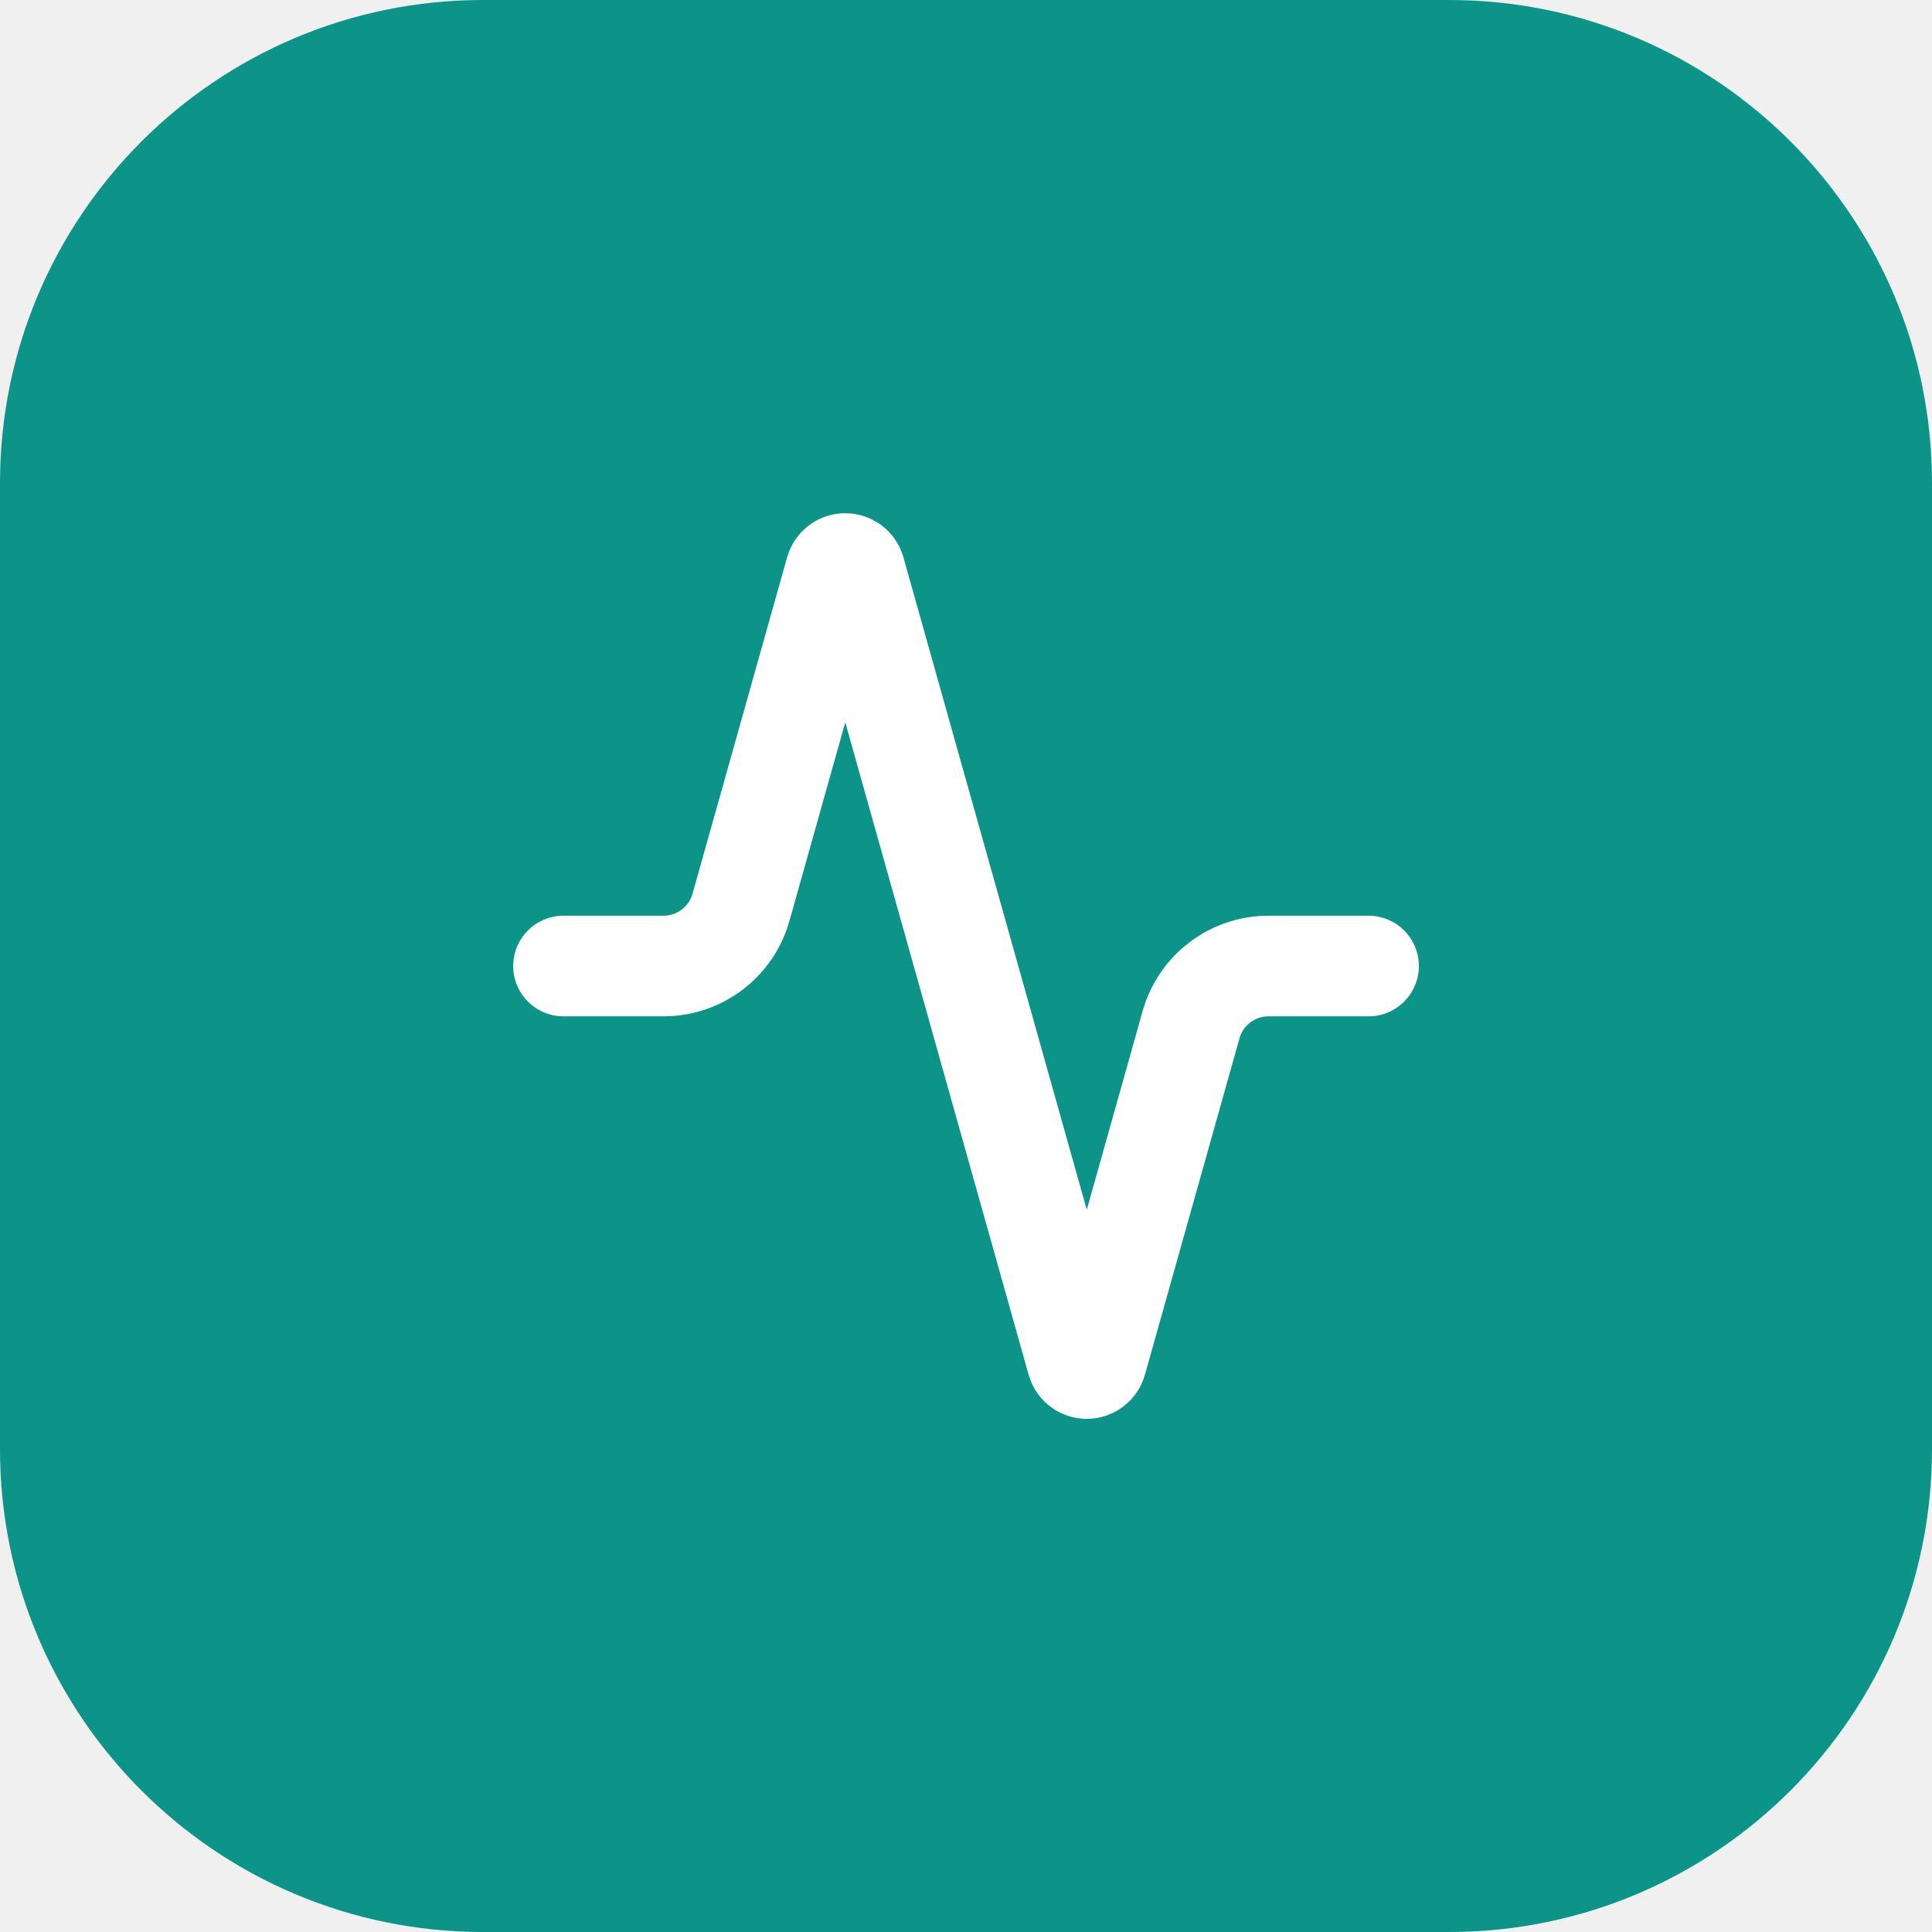
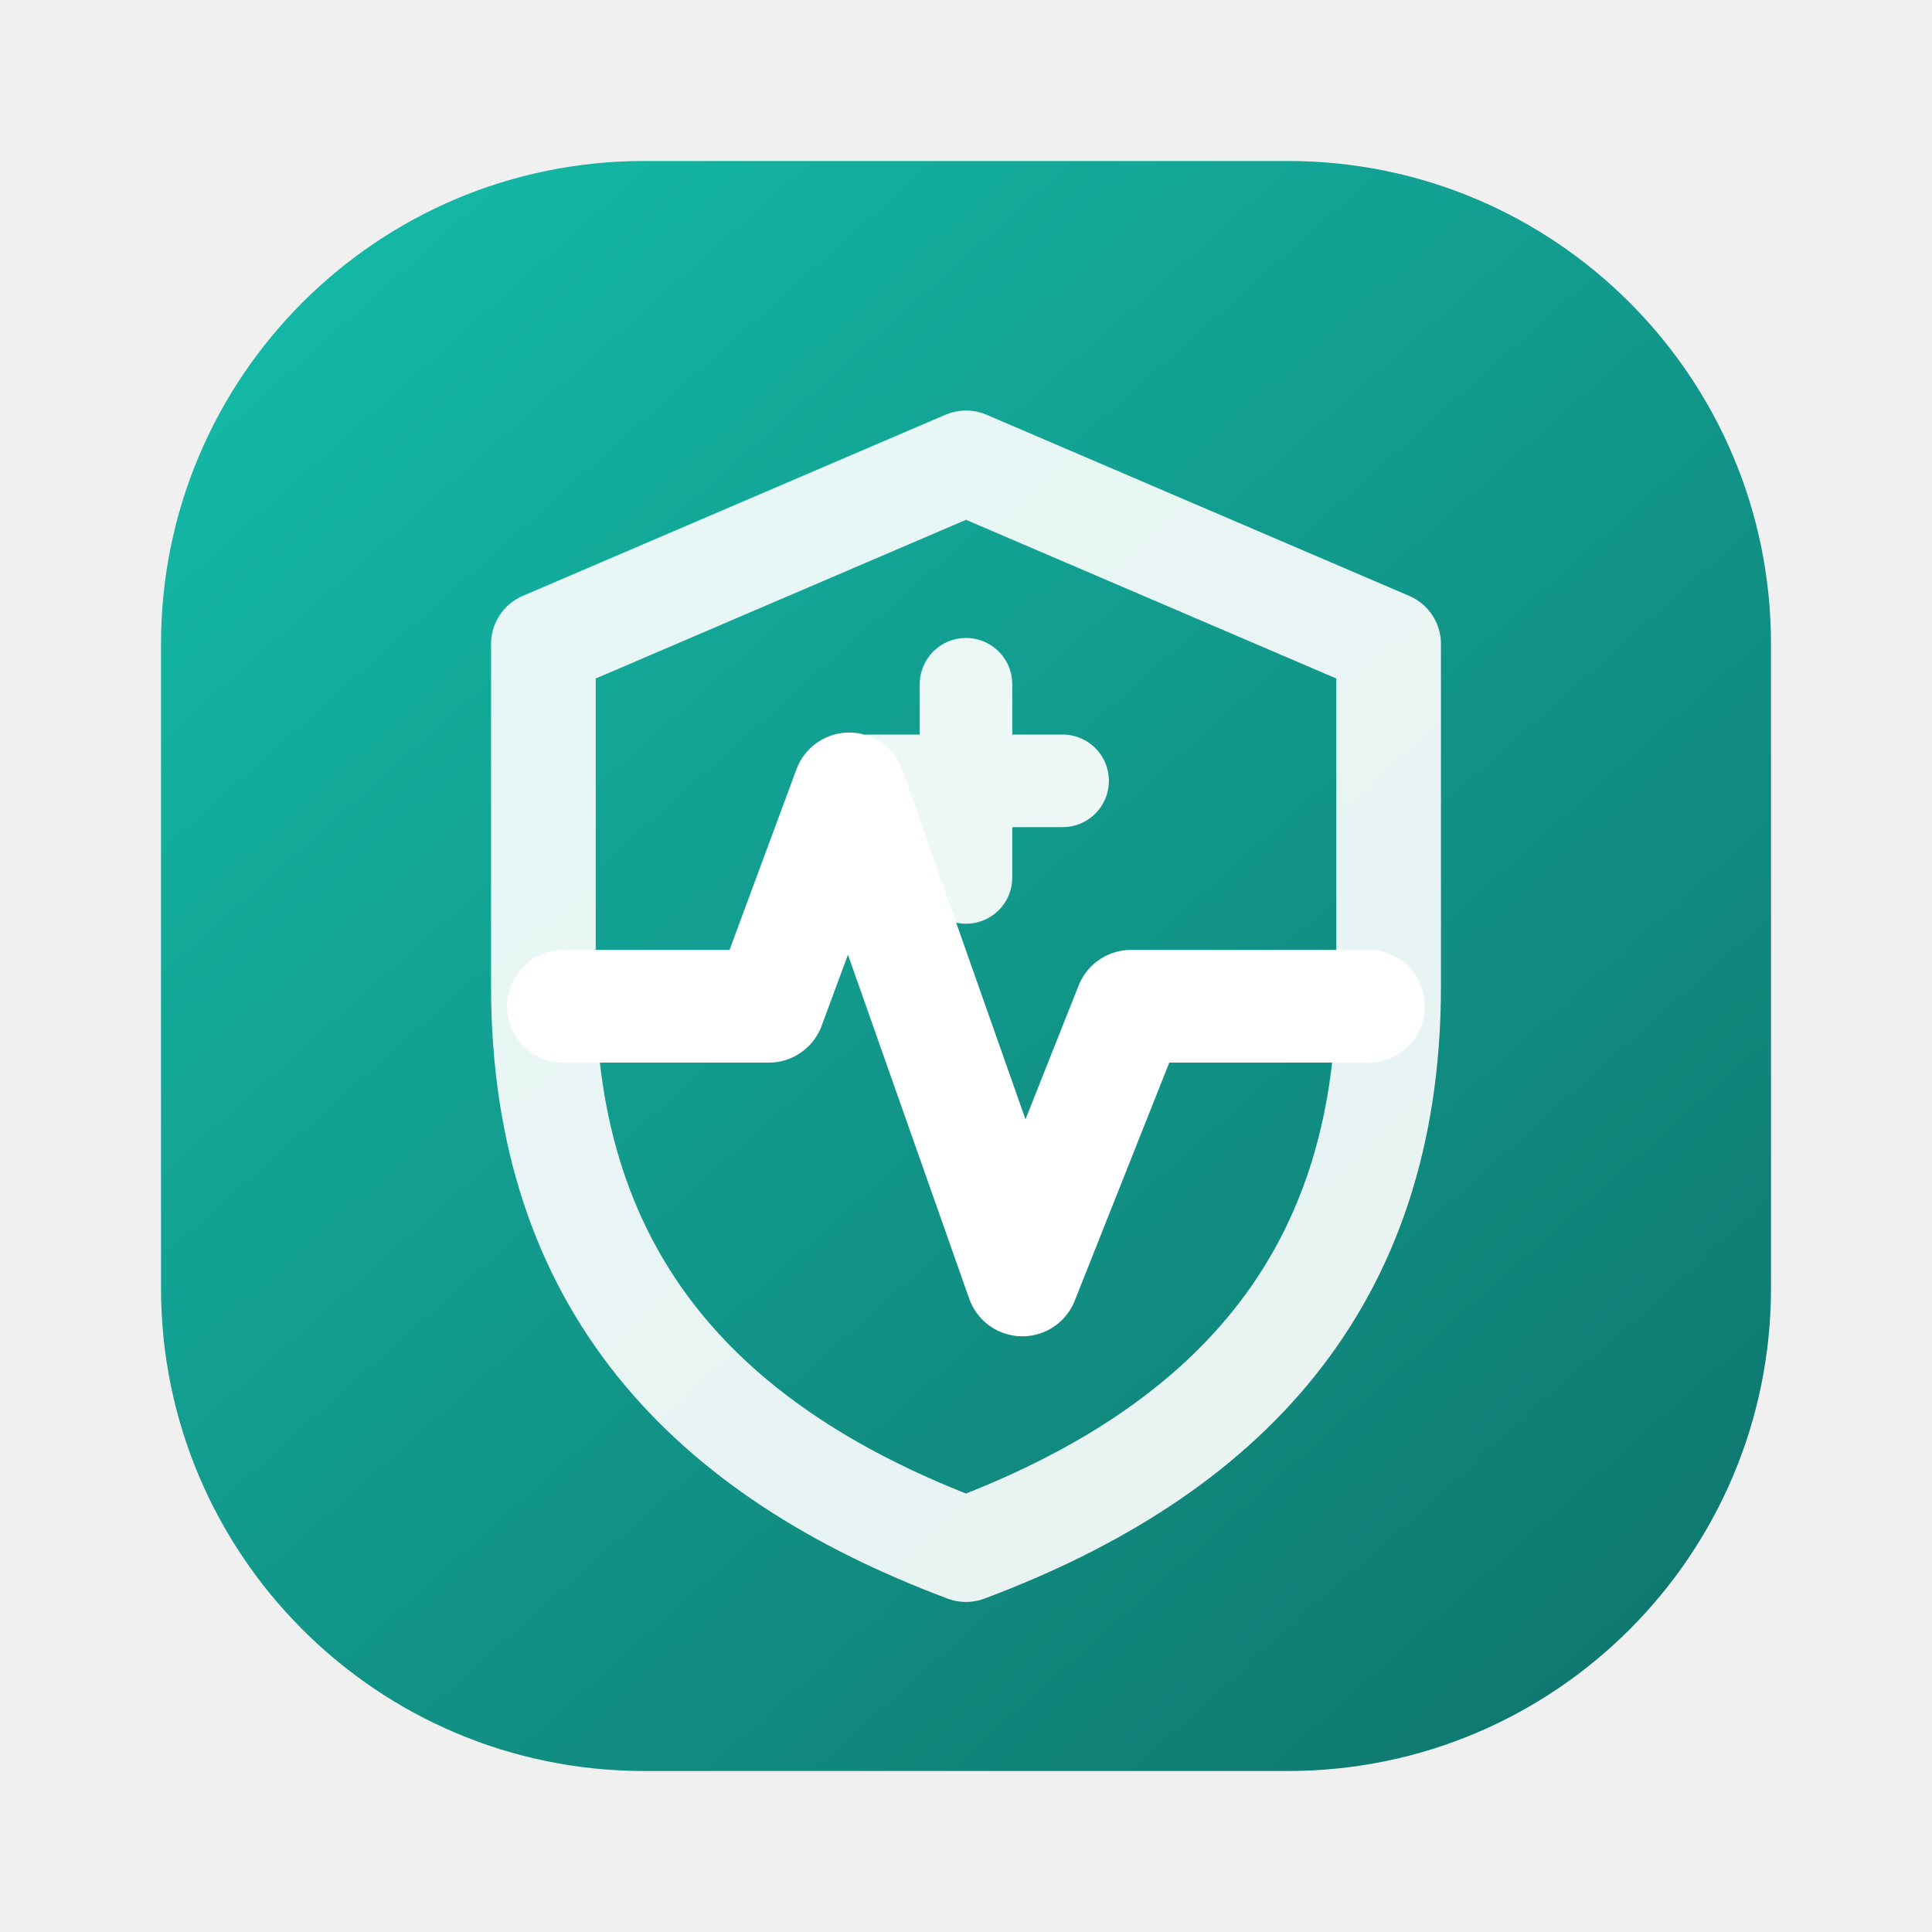
- <svg xmlns="http://www.w3.org/2000/svg" viewBox="0 0 32 32">
-   <rect width="32" height="32" rx="8" fill="#0d9488" />
-   <path d="M22 12h-2.48a2 2 0 0 0-1.93 1.46l-2.35 8.36a.25.25 0 0 1-.48 0L9.24 2.18a.25.25 0 0 0-.48 0l-2.35 8.36A2 2 0 0 1 4.49 12H2" transform="translate(8,8) scale(0.6667)" fill="none" stroke="#ffffff" stroke-width="2.5" stroke-linecap="round" stroke-linejoin="round" />
+ <svg xmlns="http://www.w3.org/2000/svg" viewBox="0 0 48 48">
+   <defs>
+     <linearGradient id="medcore-favicon" x1="8" y1="6" x2="41" y2="43" gradientUnits="userSpaceOnUse">
+       <stop stop-color="#14b8a6" />
+       <stop offset="1" stop-color="#0f766e" />
+     </linearGradient>
+   </defs>
+   <rect x="4" y="4" width="40" height="40" rx="12" fill="url(#medcore-favicon)" />
+   <path d="M24 11.5 34.5 16v8.5c0 7.4-4.1 11.6-10.5 14-6.4-2.4-10.5-6.6-10.5-14V16L24 11.5Z" fill="none" stroke="#fff" stroke-width="2.6" stroke-linejoin="round" opacity=".9" />
+   <path d="M14 25h5.1l2-5.4 4.3 12.2 2.7-6.8H34" fill="none" stroke="#fff" stroke-width="2.8" stroke-linecap="round" stroke-linejoin="round" />
+   <path d="M24 17v4.8M21.6 19.4h4.8" fill="none" stroke="#fff" stroke-width="2.3" stroke-linecap="round" opacity=".92" />
</svg>
